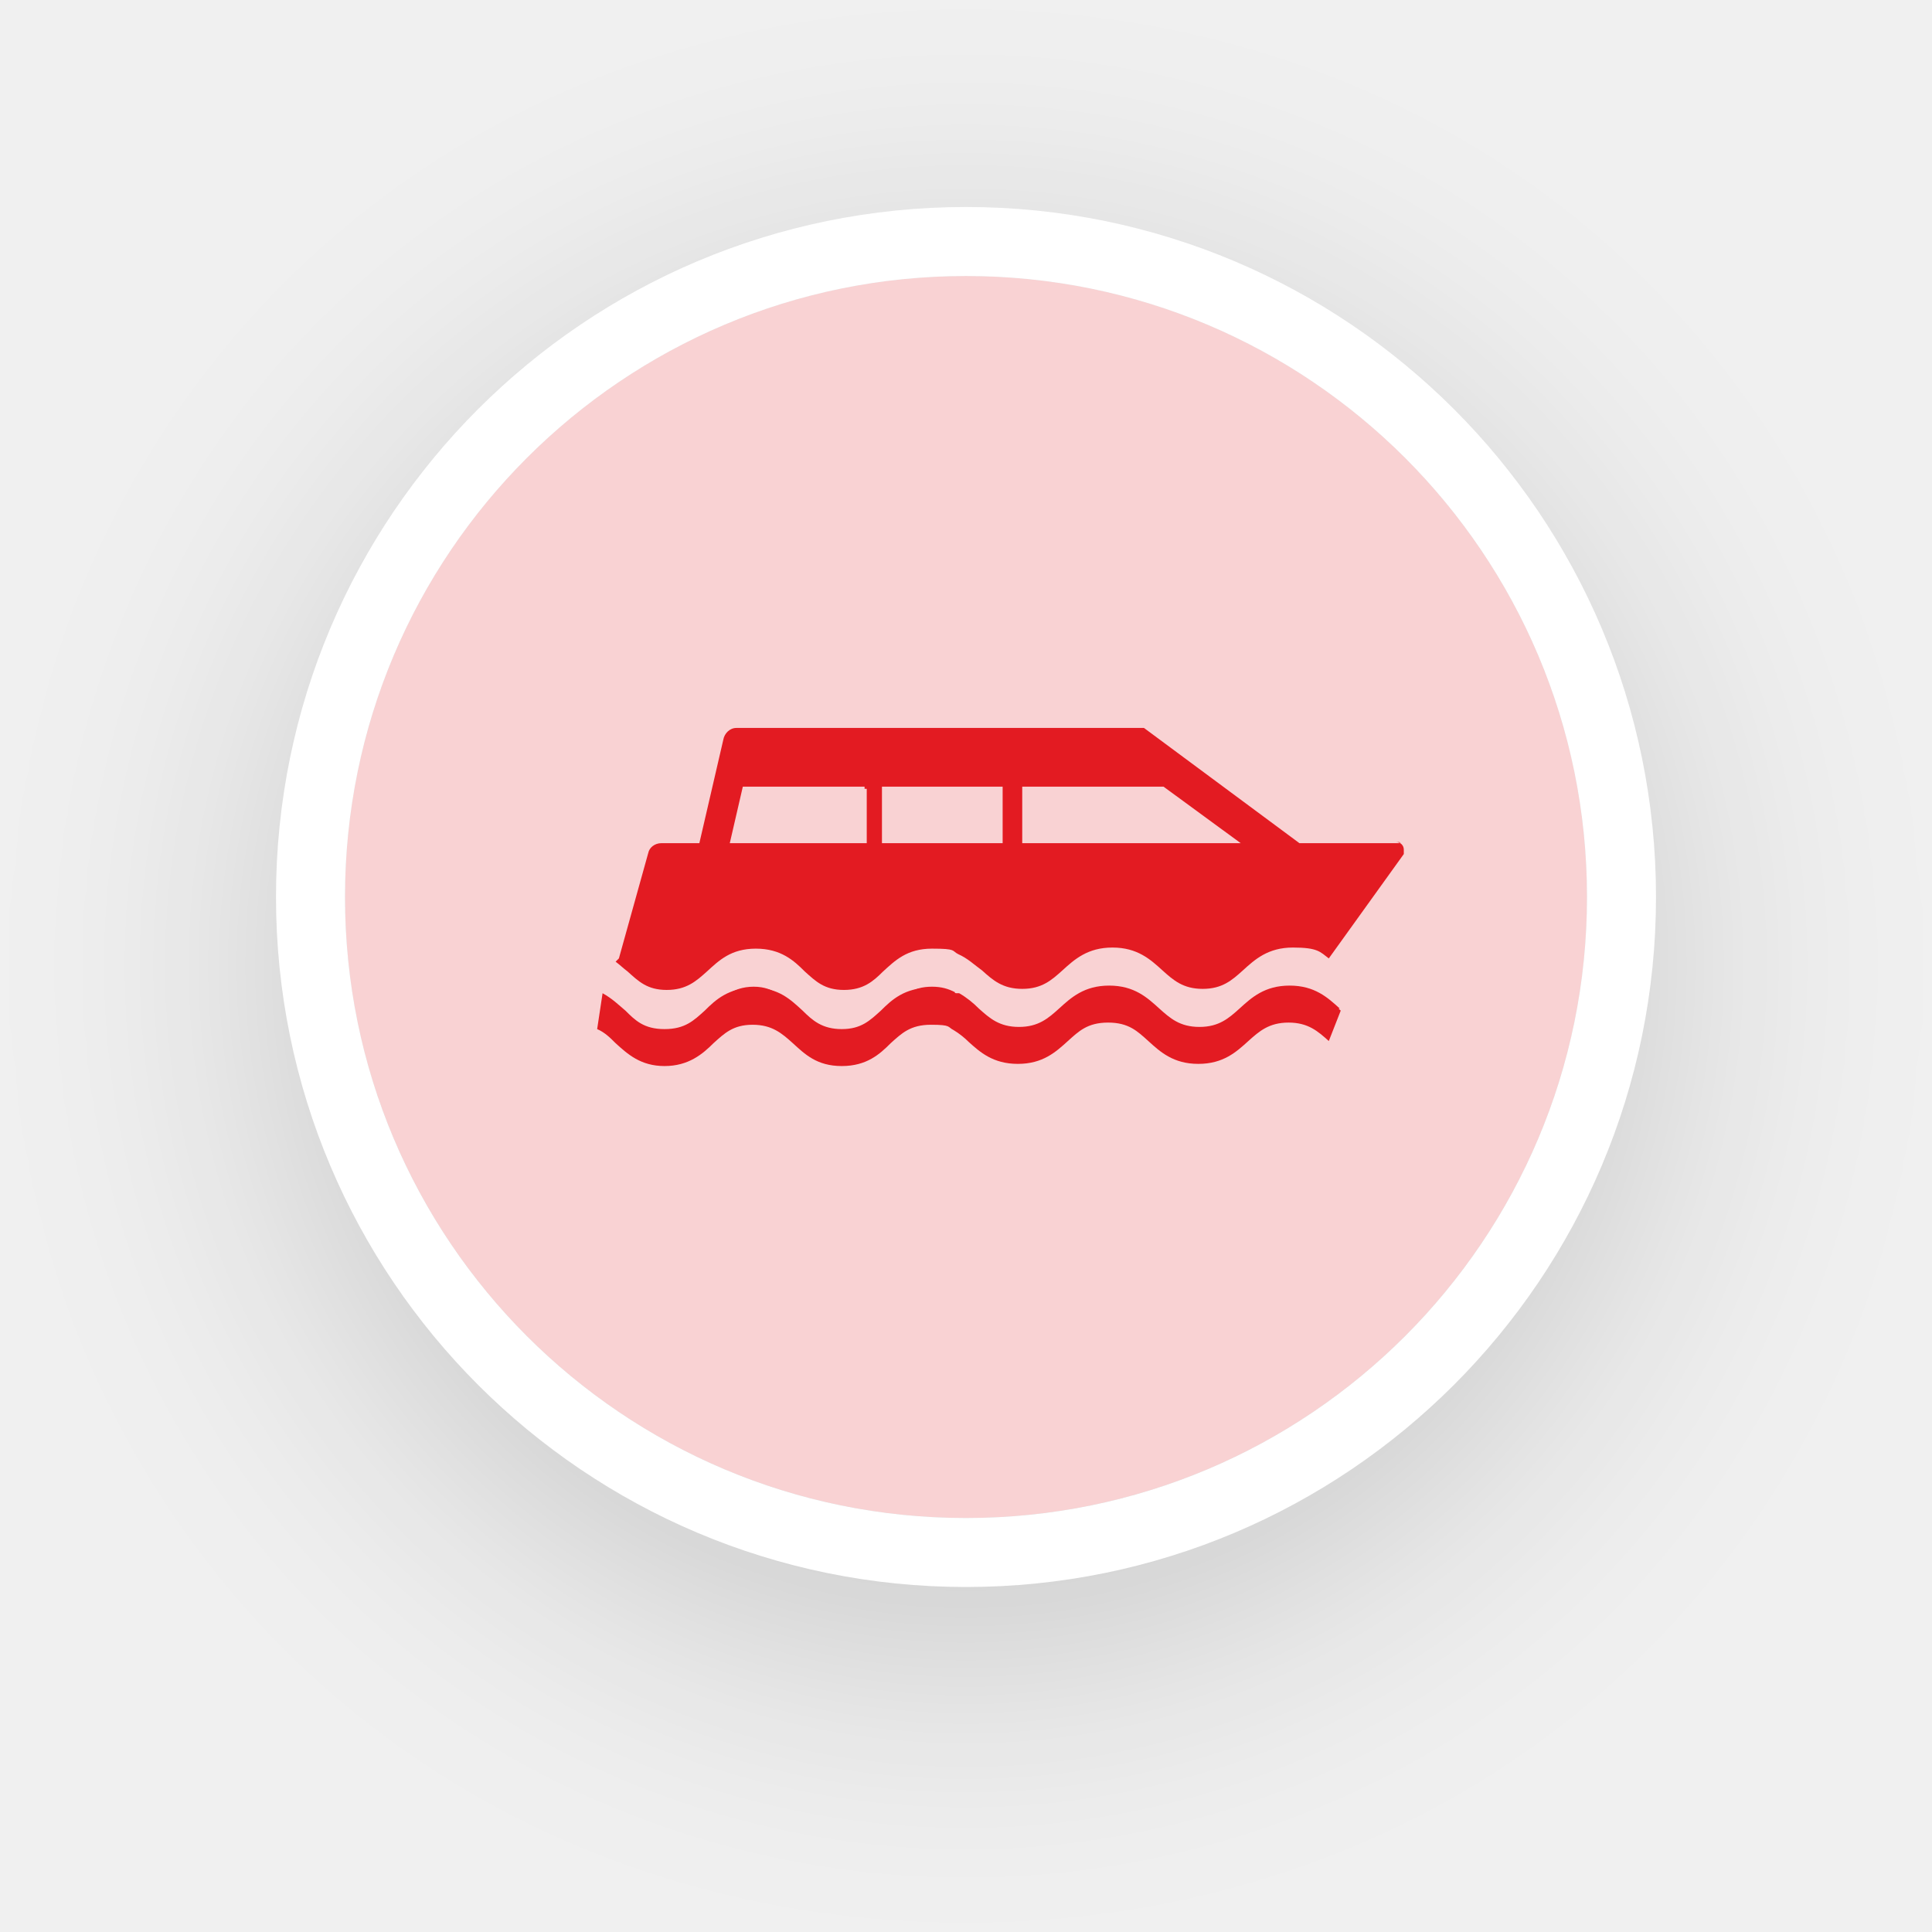
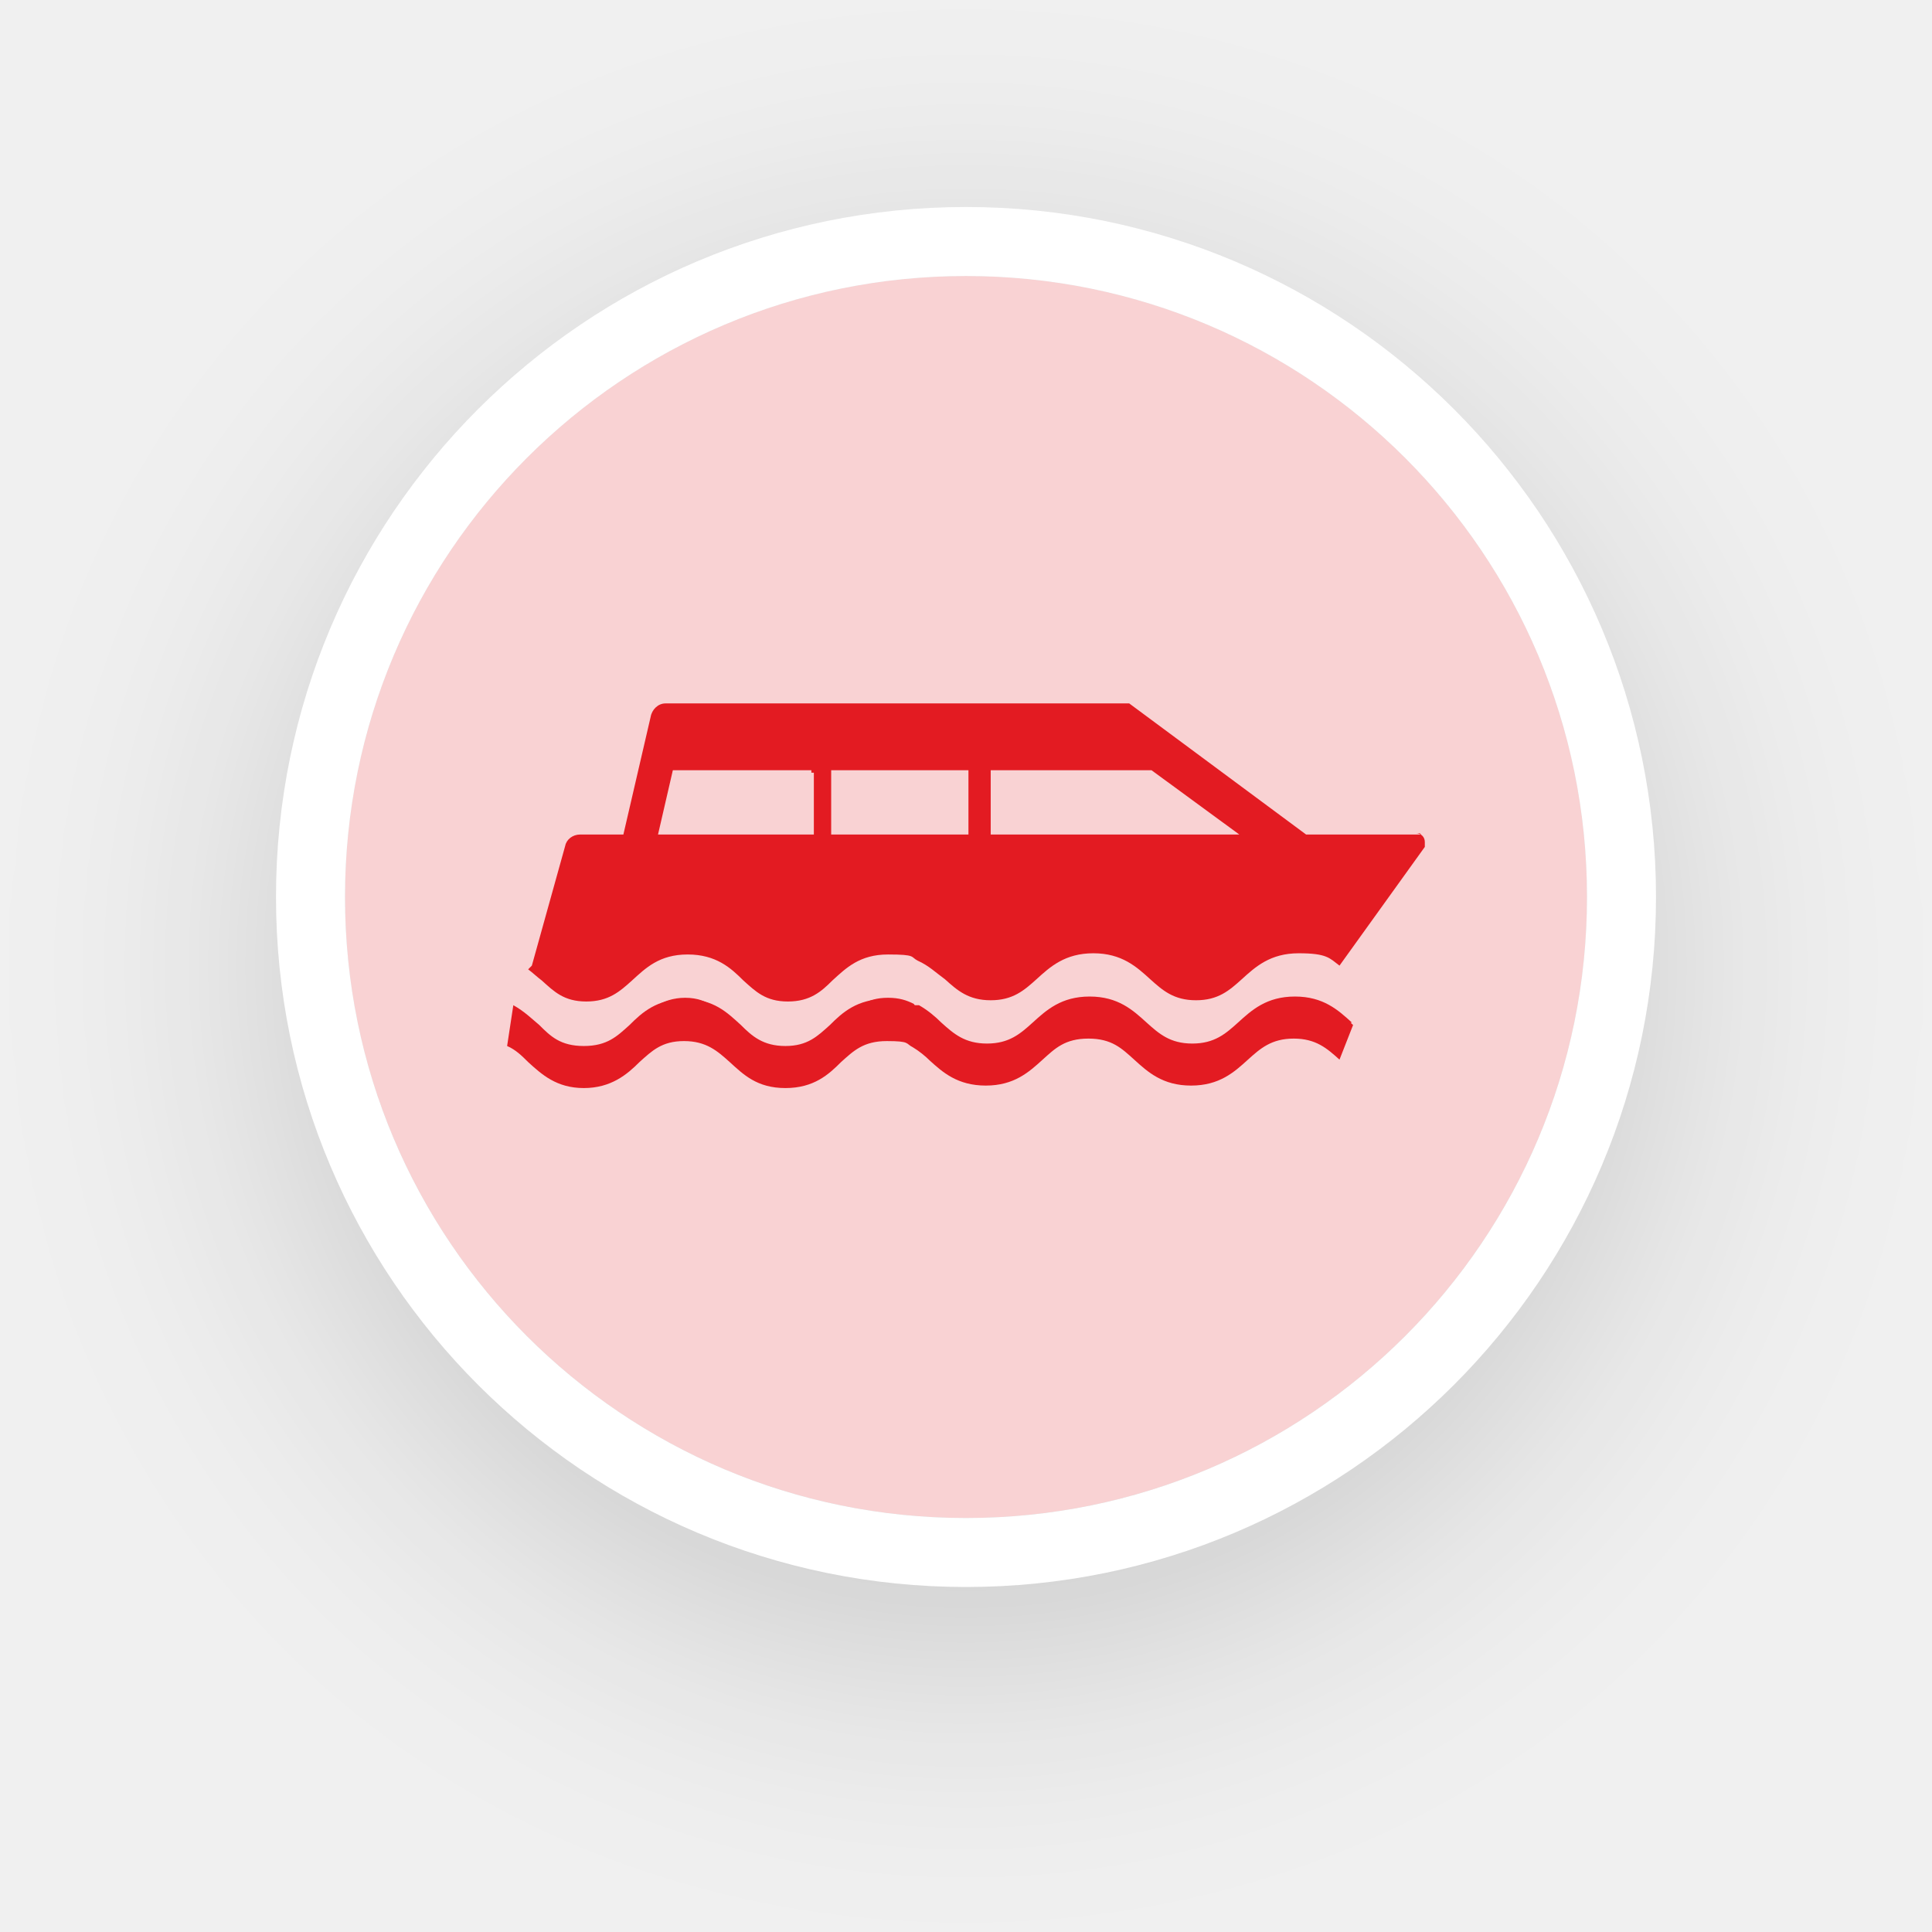
<svg xmlns="http://www.w3.org/2000/svg" width="56" height="56" viewBox="0 0 56 56" fill="none">
  <g filter="url(#filter0_d_8318_7241)">
    <g clip-path="url(#clip0_8318_7241)">
      <rect x="10" y="8" width="36" height="36" rx="18" fill="#F9D2D3" />
-       <path d="M38.831 29.23C38.484 28.915 38.106 28.568 37.381 28.568C36.657 28.568 36.278 28.915 35.932 29.23C35.617 29.514 35.333 29.766 34.766 29.766C34.199 29.766 33.915 29.514 33.6 29.23C33.253 28.915 32.875 28.568 32.15 28.568C31.426 28.568 31.047 28.915 30.701 29.23C30.386 29.514 30.102 29.766 29.535 29.766C28.968 29.766 28.684 29.514 28.369 29.23C28.212 29.072 28.022 28.915 27.802 28.789C27.802 28.789 27.739 28.789 27.707 28.789C27.487 28.694 27.266 28.631 26.951 28.631C26.226 28.631 25.848 28.978 25.533 29.293C25.218 29.576 24.966 29.829 24.399 29.829C23.831 29.829 23.548 29.576 23.264 29.293C22.918 28.978 22.571 28.631 21.846 28.631C21.122 28.631 20.743 28.978 20.428 29.293C20.113 29.576 19.861 29.829 19.262 29.829C18.664 29.829 18.412 29.576 18.128 29.293C17.939 29.135 17.75 28.946 17.466 28.789L17.309 29.829C17.529 29.923 17.687 30.081 17.844 30.238C18.191 30.553 18.569 30.9 19.262 30.9C19.956 30.9 20.365 30.553 20.68 30.238C20.995 29.955 21.247 29.703 21.815 29.703C22.382 29.703 22.666 29.955 22.981 30.238C23.327 30.553 23.674 30.9 24.399 30.9C25.123 30.9 25.502 30.553 25.817 30.238C26.132 29.955 26.384 29.703 26.983 29.703C27.581 29.703 27.455 29.766 27.644 29.86C27.802 29.955 27.959 30.081 28.085 30.207C28.401 30.49 28.779 30.837 29.503 30.837C30.228 30.837 30.606 30.49 30.953 30.175C31.268 29.892 31.52 29.64 32.119 29.64C32.718 29.64 32.97 29.892 33.285 30.175C33.631 30.49 34.01 30.837 34.734 30.837C35.459 30.837 35.837 30.49 36.184 30.175C36.499 29.892 36.782 29.64 37.35 29.64C37.917 29.64 38.201 29.892 38.516 30.175L38.862 29.293C38.862 29.293 38.799 29.23 38.736 29.198V29.261L38.831 29.23Z" fill="#E31B22" />
-       <path d="M27.676 28.757C27.487 28.663 27.298 28.6 27.014 28.6C26.73 28.6 26.51 28.663 26.321 28.789L27.707 28.789L27.676 28.789V28.757Z" fill="#E31B22" />
-       <path d="M21.09 28.82H22.571C22.382 28.694 22.161 28.6 21.846 28.6C21.531 28.6 21.279 28.694 21.09 28.82Z" fill="#E31B22" />
-       <path d="M40.595 24.44H37.665L33.159 21.1H21.342C21.153 21.1 20.995 21.258 20.964 21.447L20.271 24.44H19.168C18.979 24.44 18.821 24.566 18.79 24.724L17.939 27.78L17.844 27.875C17.97 27.969 18.065 28.064 18.191 28.159C18.506 28.442 18.758 28.694 19.325 28.694C19.892 28.694 20.176 28.442 20.491 28.159C20.838 27.843 21.184 27.497 21.909 27.497C22.634 27.497 23.012 27.843 23.327 28.159C23.642 28.442 23.894 28.694 24.462 28.694C25.029 28.694 25.312 28.442 25.596 28.159C25.943 27.843 26.289 27.497 27.014 27.497C27.739 27.497 27.581 27.56 27.77 27.654C28.054 27.78 28.243 27.969 28.464 28.127C28.779 28.411 29.062 28.663 29.63 28.663C30.197 28.663 30.48 28.411 30.795 28.127C31.142 27.812 31.52 27.465 32.245 27.465C32.97 27.465 33.348 27.812 33.694 28.127C34.01 28.411 34.293 28.663 34.86 28.663C35.428 28.663 35.711 28.411 36.026 28.127C36.373 27.812 36.751 27.465 37.476 27.465C38.201 27.465 38.264 27.591 38.516 27.78L40.69 24.755C40.69 24.755 40.69 24.692 40.69 24.629C40.69 24.503 40.595 24.409 40.469 24.409H40.564L40.595 24.44ZM25.123 24.44H21.153L21.531 22.802H25.06V22.865H25.123V24.472V24.44ZM29.062 24.44H25.564V22.802H29.062V24.44ZM29.63 24.44V22.802H33.726L35.963 24.44H29.63Z" fill="#E31B22" />
-       <path d="M31.615 28.757H32.907C32.749 28.663 32.529 28.6 32.276 28.6C32.024 28.6 31.804 28.663 31.615 28.757Z" fill="#E31B22" />
-       <path d="M37.539 28.6C37.287 28.6 37.129 28.6 36.94 28.726H37.822L37.885 28.663C37.791 28.663 37.665 28.663 37.539 28.663V28.6Z" fill="#E31B22" />
+       <path d="M39.184 29.638C38.79 29.28 38.36 28.885 37.535 28.885C36.711 28.885 36.28 29.28 35.886 29.638C35.528 29.961 35.205 30.248 34.56 30.248C33.914 30.248 33.592 29.961 33.233 29.638C32.839 29.28 32.409 28.885 31.584 28.885C30.76 28.885 30.329 29.28 29.935 29.638C29.577 29.961 29.254 30.248 28.609 30.248C27.963 30.248 27.641 29.961 27.282 29.638C27.103 29.459 26.888 29.28 26.637 29.136C26.637 29.136 26.565 29.136 26.529 29.136C26.279 29.029 26.027 28.957 25.669 28.957C24.845 28.957 24.414 29.351 24.056 29.71C23.697 30.033 23.41 30.319 22.765 30.319C22.12 30.319 21.797 30.033 21.475 29.71C21.08 29.351 20.686 28.957 19.861 28.957C19.037 28.957 18.607 29.351 18.248 29.71C17.89 30.033 17.603 30.319 16.922 30.319C16.241 30.319 15.954 30.033 15.631 29.71C15.416 29.531 15.201 29.316 14.879 29.136L14.699 30.319C14.95 30.427 15.129 30.606 15.309 30.785C15.703 31.144 16.133 31.538 16.922 31.538C17.71 31.538 18.177 31.144 18.535 30.785C18.894 30.463 19.18 30.176 19.826 30.176C20.471 30.176 20.794 30.463 21.152 30.785C21.546 31.144 21.941 31.538 22.765 31.538C23.59 31.538 24.02 31.144 24.378 30.785C24.737 30.463 25.024 30.176 25.705 30.176C26.386 30.176 26.243 30.248 26.458 30.355C26.637 30.463 26.816 30.606 26.96 30.75C27.318 31.072 27.748 31.466 28.573 31.466C29.397 31.466 29.828 31.072 30.222 30.714C30.58 30.391 30.867 30.104 31.548 30.104C32.229 30.104 32.516 30.391 32.875 30.714C33.269 31.072 33.699 31.466 34.524 31.466C35.348 31.466 35.779 31.072 36.173 30.714C36.531 30.391 36.854 30.104 37.499 30.104C38.145 30.104 38.467 30.391 38.826 30.714L39.22 29.71C39.22 29.71 39.148 29.638 39.077 29.602V29.674L39.184 29.638Z" fill="#E31B22" />
+       <path d="M26.494 29.101C26.279 28.993 26.063 28.921 25.741 28.921C25.418 28.921 25.167 28.993 24.952 29.136L26.529 29.136L26.494 29.136V29.101Z" fill="#E31B22" />
+       <path d="M19.001 29.172H20.686C20.471 29.029 20.22 28.921 19.861 28.921C19.503 28.921 19.216 29.029 19.001 29.172Z" fill="#E31B22" />
+       <path d="M41.192 24.189H37.858L32.731 20.389H19.288C19.073 20.389 18.894 20.568 18.858 20.784L18.069 24.189H16.814C16.599 24.189 16.42 24.333 16.384 24.512L15.416 27.989L15.309 28.097C15.452 28.204 15.56 28.312 15.703 28.419C16.061 28.742 16.348 29.029 16.994 29.029C17.639 29.029 17.962 28.742 18.32 28.419C18.714 28.061 19.109 27.666 19.933 27.666C20.758 27.666 21.188 28.061 21.546 28.419C21.905 28.742 22.192 29.029 22.837 29.029C23.482 29.029 23.805 28.742 24.128 28.419C24.522 28.061 24.916 27.666 25.741 27.666C26.565 27.666 26.386 27.738 26.601 27.846C26.924 27.989 27.139 28.204 27.39 28.384C27.748 28.706 28.071 28.993 28.716 28.993C29.361 28.993 29.684 28.706 30.043 28.384C30.437 28.025 30.867 27.631 31.692 27.631C32.516 27.631 32.946 28.025 33.341 28.384C33.699 28.706 34.022 28.993 34.667 28.993C35.312 28.993 35.635 28.706 35.993 28.384C36.388 28.025 36.818 27.631 37.643 27.631C38.467 27.631 38.539 27.774 38.826 27.989L41.299 24.548C41.299 24.548 41.299 24.476 41.299 24.404C41.299 24.261 41.192 24.153 41.048 24.153H41.156L41.192 24.189ZM23.59 24.189H19.073L19.503 22.325H23.518V22.397H23.59V24.225V24.189ZM28.071 24.189H24.092V22.325H28.071V24.189ZM28.716 24.189V22.325H33.377L35.922 24.189H28.716Z" fill="#E31B22" />
+       <path d="M30.975 29.101H32.444C32.265 28.993 32.014 28.921 31.727 28.921C31.441 28.921 31.19 28.993 30.975 29.101Z" fill="#E31B22" />
+       <path d="M37.714 28.921C37.428 28.921 37.248 28.921 37.033 29.065H38.037L38.109 28.993C38.001 28.993 37.858 28.993 37.714 28.993V28.921Z" fill="#E31B22" />
    </g>
    <rect x="9" y="7" width="38" height="38" rx="19" stroke="white" stroke-width="2" />
  </g>
  <defs>
    <filter id="filter0_d_8318_7241" x="0" y="0" width="56" height="56" filterUnits="userSpaceOnUse" color-interpolation-filters="sRGB">
      <feFlood flood-opacity="0" result="BackgroundImageFix" />
      <feColorMatrix in="SourceAlpha" type="matrix" values="0 0 0 0 0 0 0 0 0 0 0 0 0 0 0 0 0 0 127 0" result="hardAlpha" />
      <feOffset dy="2" />
      <feGaussianBlur stdDeviation="4" />
      <feColorMatrix type="matrix" values="0 0 0 0 0 0 0 0 0 0 0 0 0 0 0 0 0 0 0.16 0" />
      <feBlend mode="normal" in2="BackgroundImageFix" result="effect1_dropShadow_8318_7241" />
      <feBlend mode="normal" in="SourceGraphic" in2="effect1_dropShadow_8318_7241" result="shape" />
    </filter>
    <clipPath id="clip0_8318_7241">
      <rect x="10" y="8" width="36" height="36" rx="18" fill="white" />
    </clipPath>
  </defs>
</svg>
